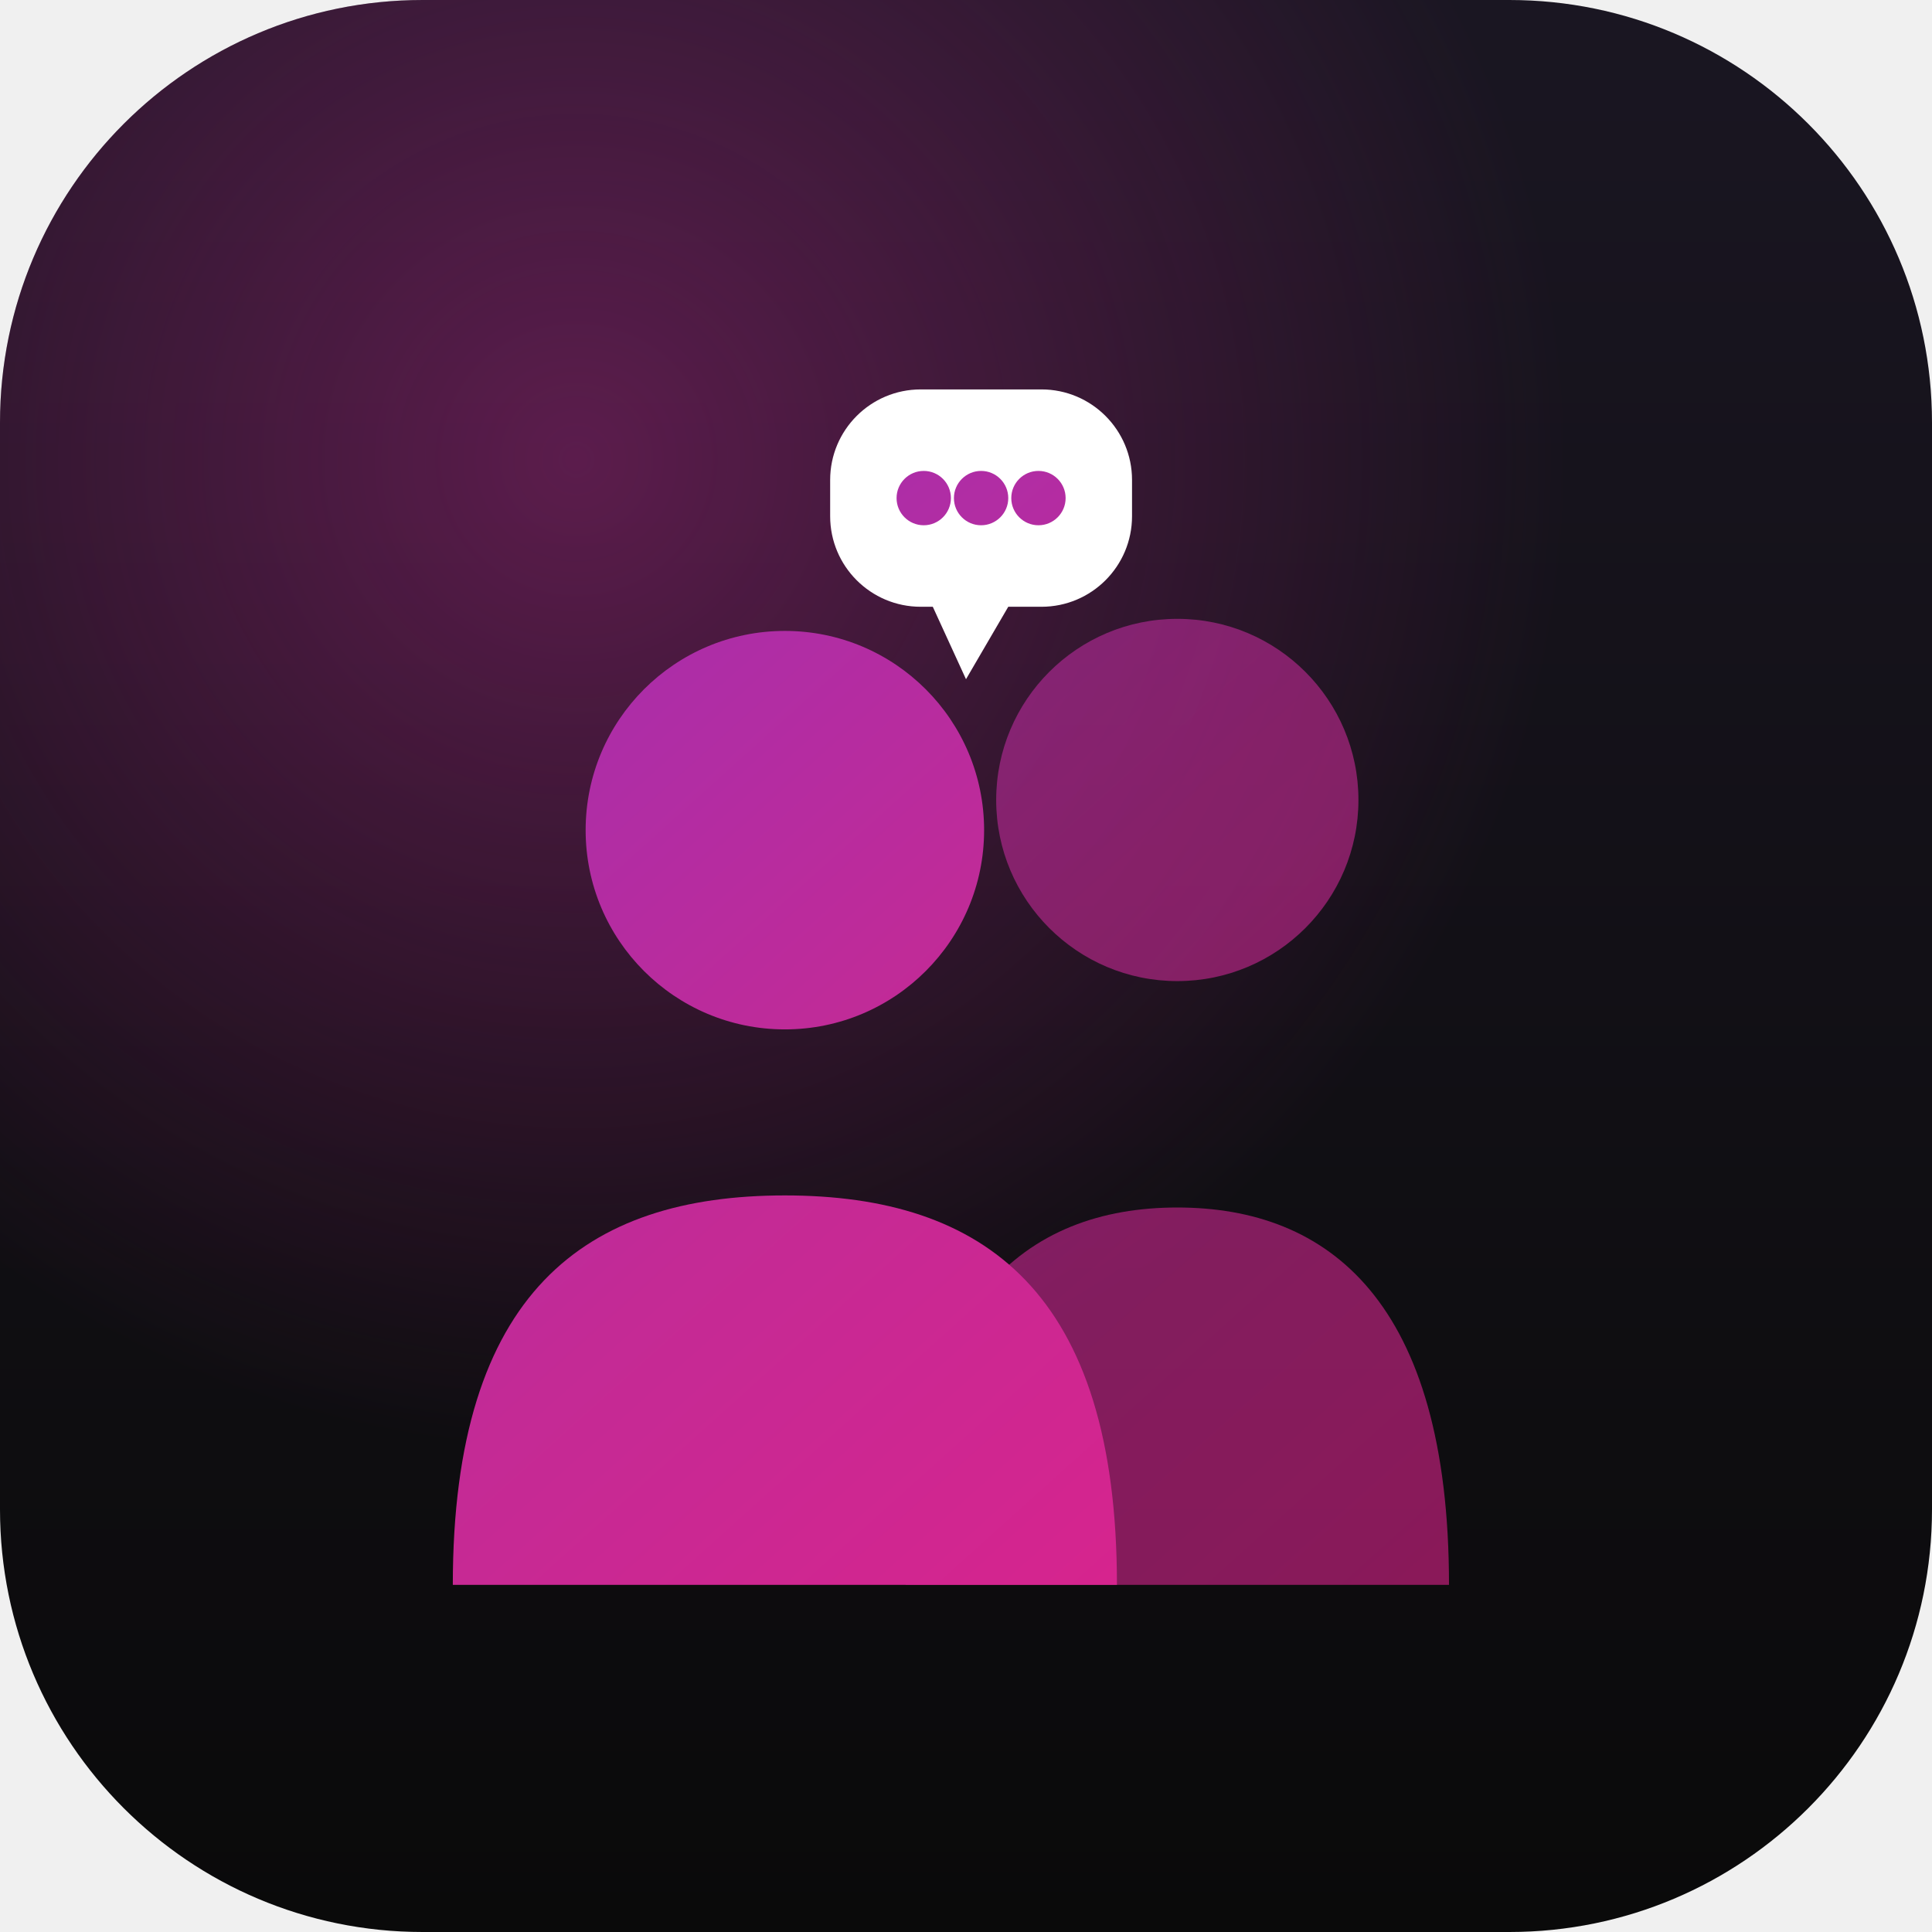
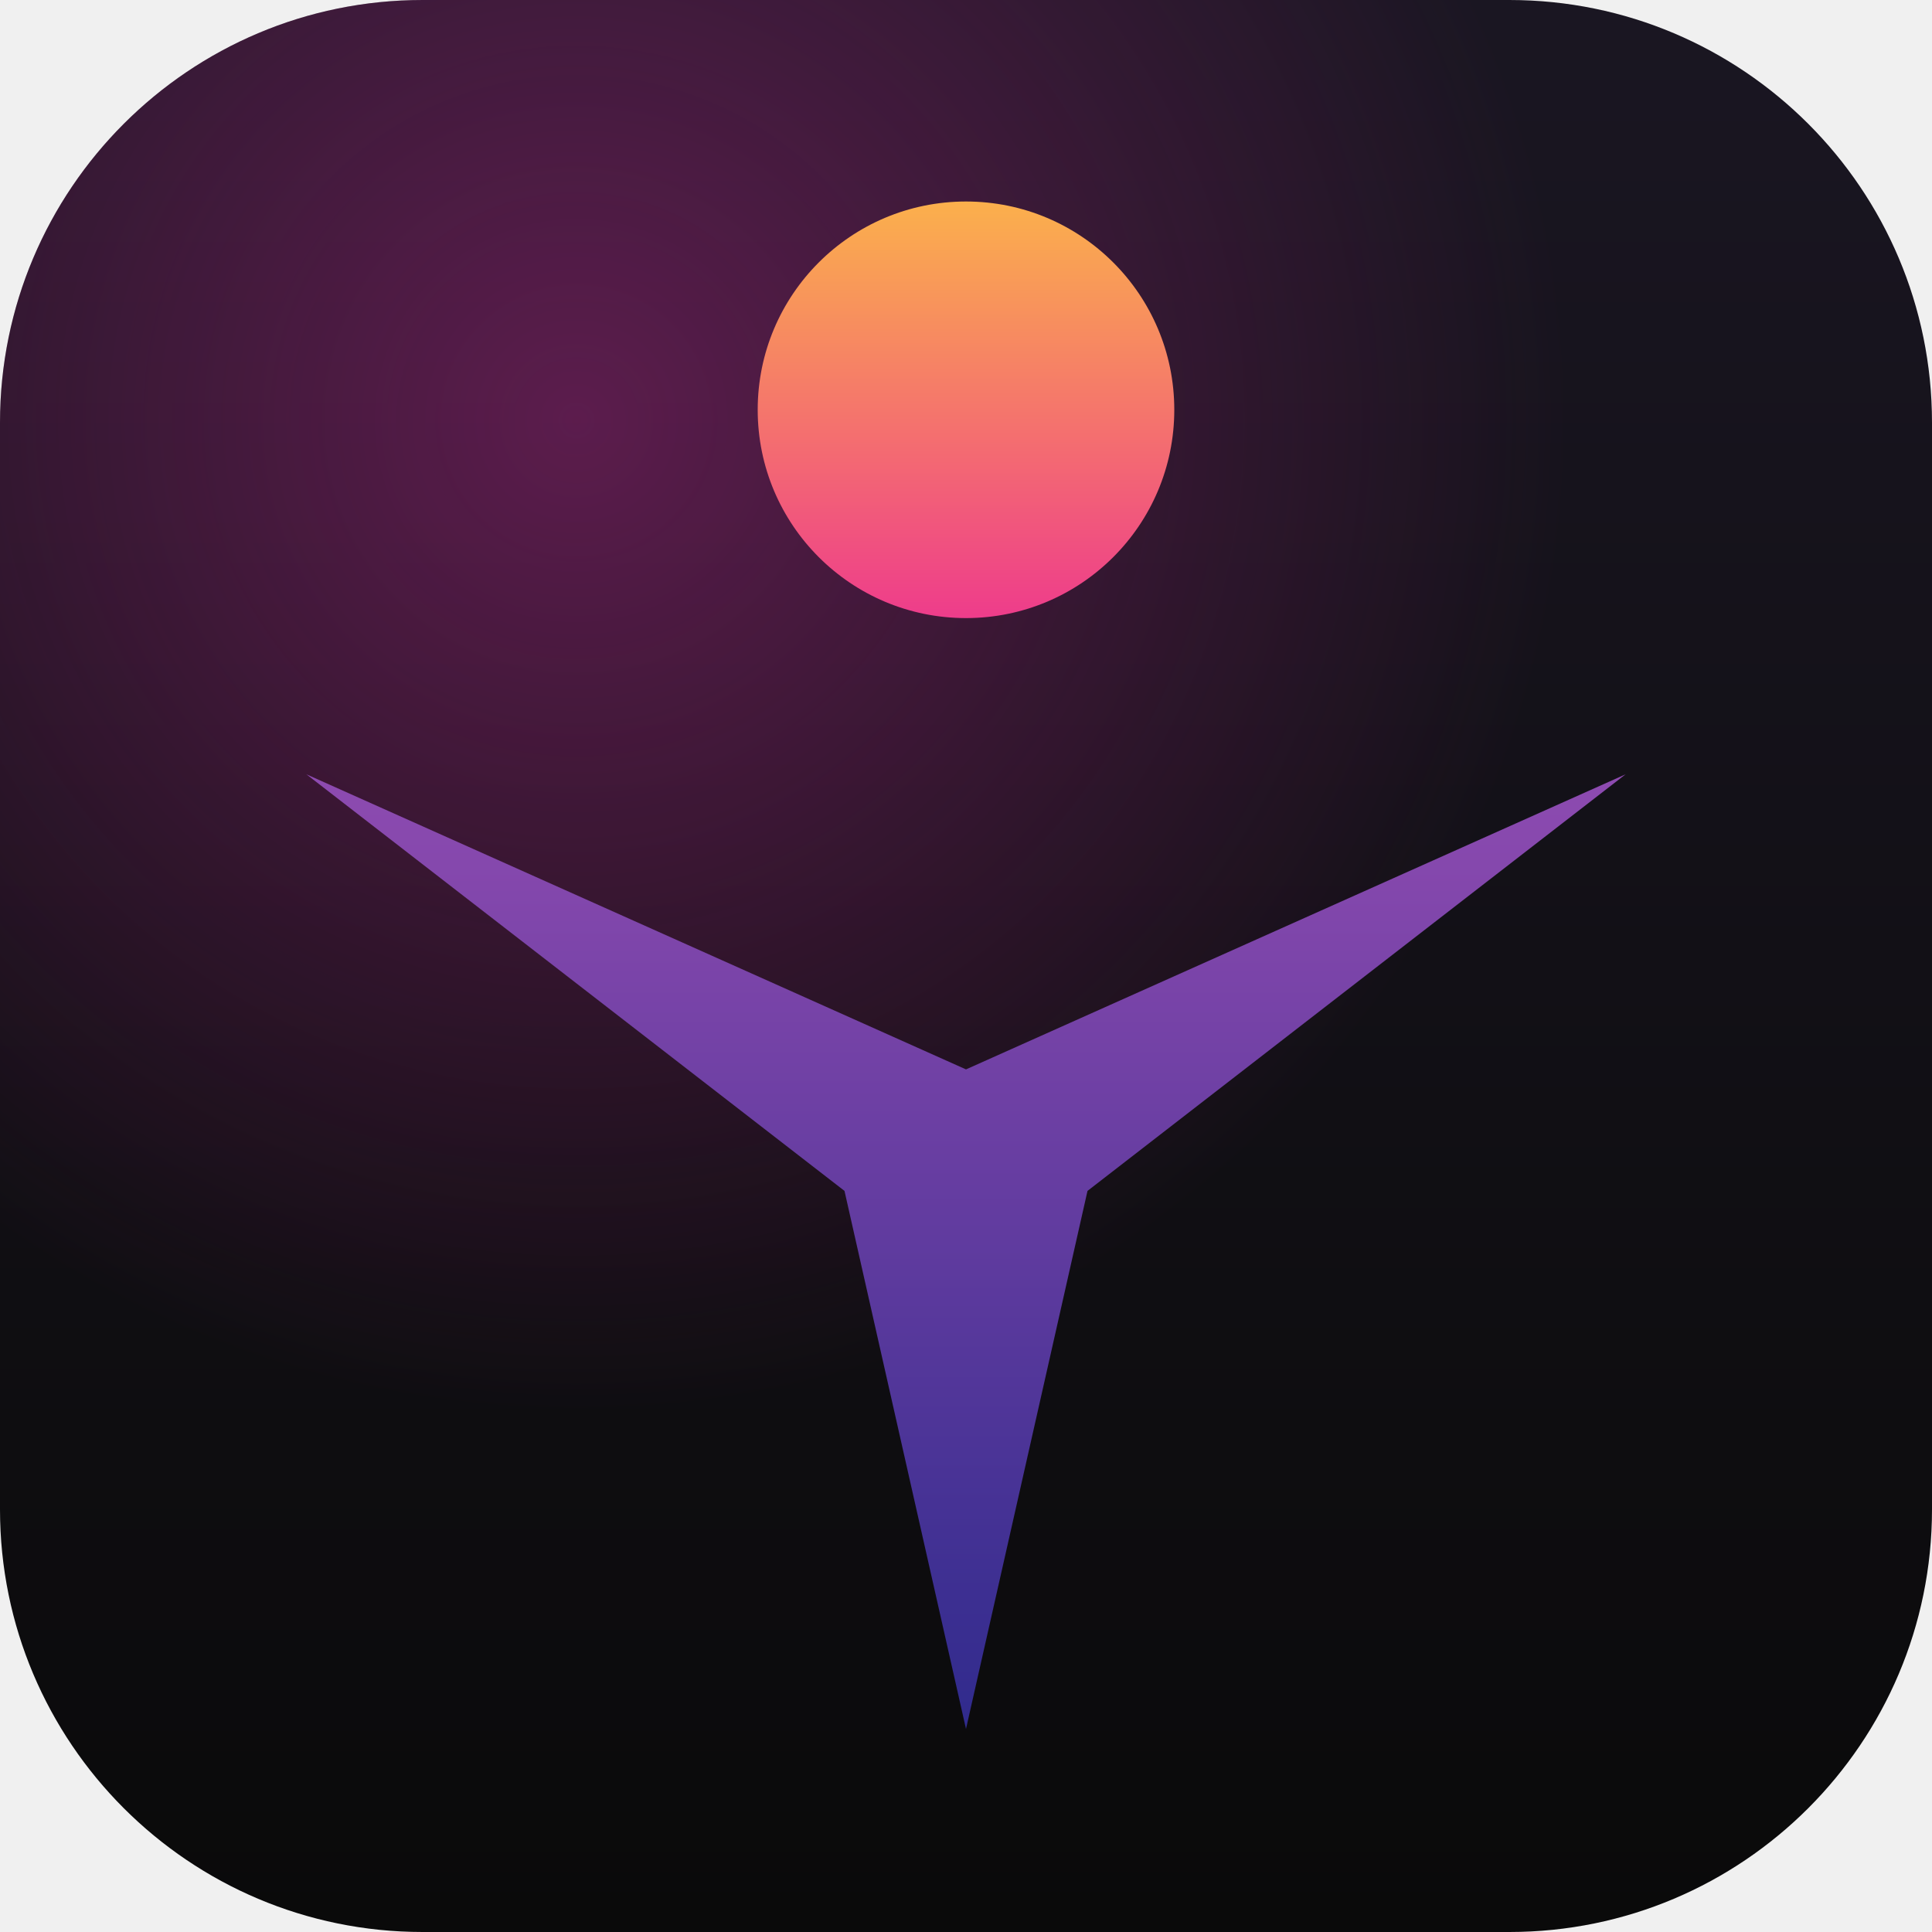
<svg xmlns="http://www.w3.org/2000/svg" width="512" height="512" viewBox="0 0 512 512" role="img" aria-label="Karochat">
  <defs>
    <linearGradient id="bg" x1="0" y1="0" x2="0" y2="512" gradientUnits="userSpaceOnUse">
      <stop stop-color="#1A1622" />
      <stop offset="1" stop-color="#0A0A0A" />
    </linearGradient>
-     <radialGradient id="glow" cx="0.3" cy="0.24" r="0.85">
+     <radialGradient id="glow" cx="0.3" cy="0.22" r="0.85">
      <stop stop-color="#C42A95" stop-opacity="0.4" />
      <stop offset="0.6" stop-color="#C42A95" stop-opacity="0" />
    </radialGradient>
-     <linearGradient id="mark" x1="6" y1="4" x2="42" y2="44" gradientUnits="userSpaceOnUse">
-       <stop stop-color="#9B30B5" />
-       <stop offset="0.5" stop-color="#C42A95" />
-       <stop offset="1" stop-color="#E0218A" />
+     <linearGradient id="body" x1="0" y1="70" x2="0" y2="196" gradientUnits="userSpaceOnUse">
+       <stop stop-color="#9A4FB5" />
+       <stop offset="1" stop-color="#2E2A8C" />
+     </linearGradient>
+     <linearGradient id="head" x1="0" y1="18" x2="0" y2="66" gradientUnits="userSpaceOnUse">
+       <stop stop-color="#FBB04C" />
+       <stop offset="1" stop-color="#EE3C8B" />
    </linearGradient>
  </defs>
  <rect width="512" height="512" rx="112" fill="url(#bg)" />
  <rect width="512" height="512" rx="112" fill="url(#glow)" />
-   <g transform="translate(64 76) scale(8)">
-     <g fill="url(#mark)">
-       <g opacity="0.6">
-         <circle cx="31" cy="17" r="6" />
-         <path d="M22 43c0-9.4 4-12.5 9-12.5s9 3.1 9 12.5z" />
-       </g>
-       <circle cx="18" cy="18" r="6.6" />
-       <path d="M7 43c0-9.7 4.4-12.9 11-12.9S29 33.3 29 43z" />
-     </g>
-     <path d="M22.5 3.4H26.5A3 3 0 0 1 29.5 6.4V7.6A3 3 0 0 1 26.5 10.6H25.4L24 13l-1.1-2.4H22.5A3 3 0 0 1 19.5 7.6V6.4A3 3 0 0 1 22.5 3.4Z" fill="#ffffff" />
-     <g fill="url(#mark)">
-       <circle cx="22.6" cy="7" r="0.9" />
-       <circle cx="24.5" cy="7" r="0.9" />
-       <circle cx="26.4" cy="7" r="0.9" />
-     </g>
+   <g transform="translate(26 12) scale(2.3)">
+     <circle cx="100" cy="42" r="24" fill="url(#head)" />
+     <path d="M24 84 L86 132 L100 194 L114 132 L176 84 L100 118 Z" fill="url(#body)" />
  </g>
</svg>
